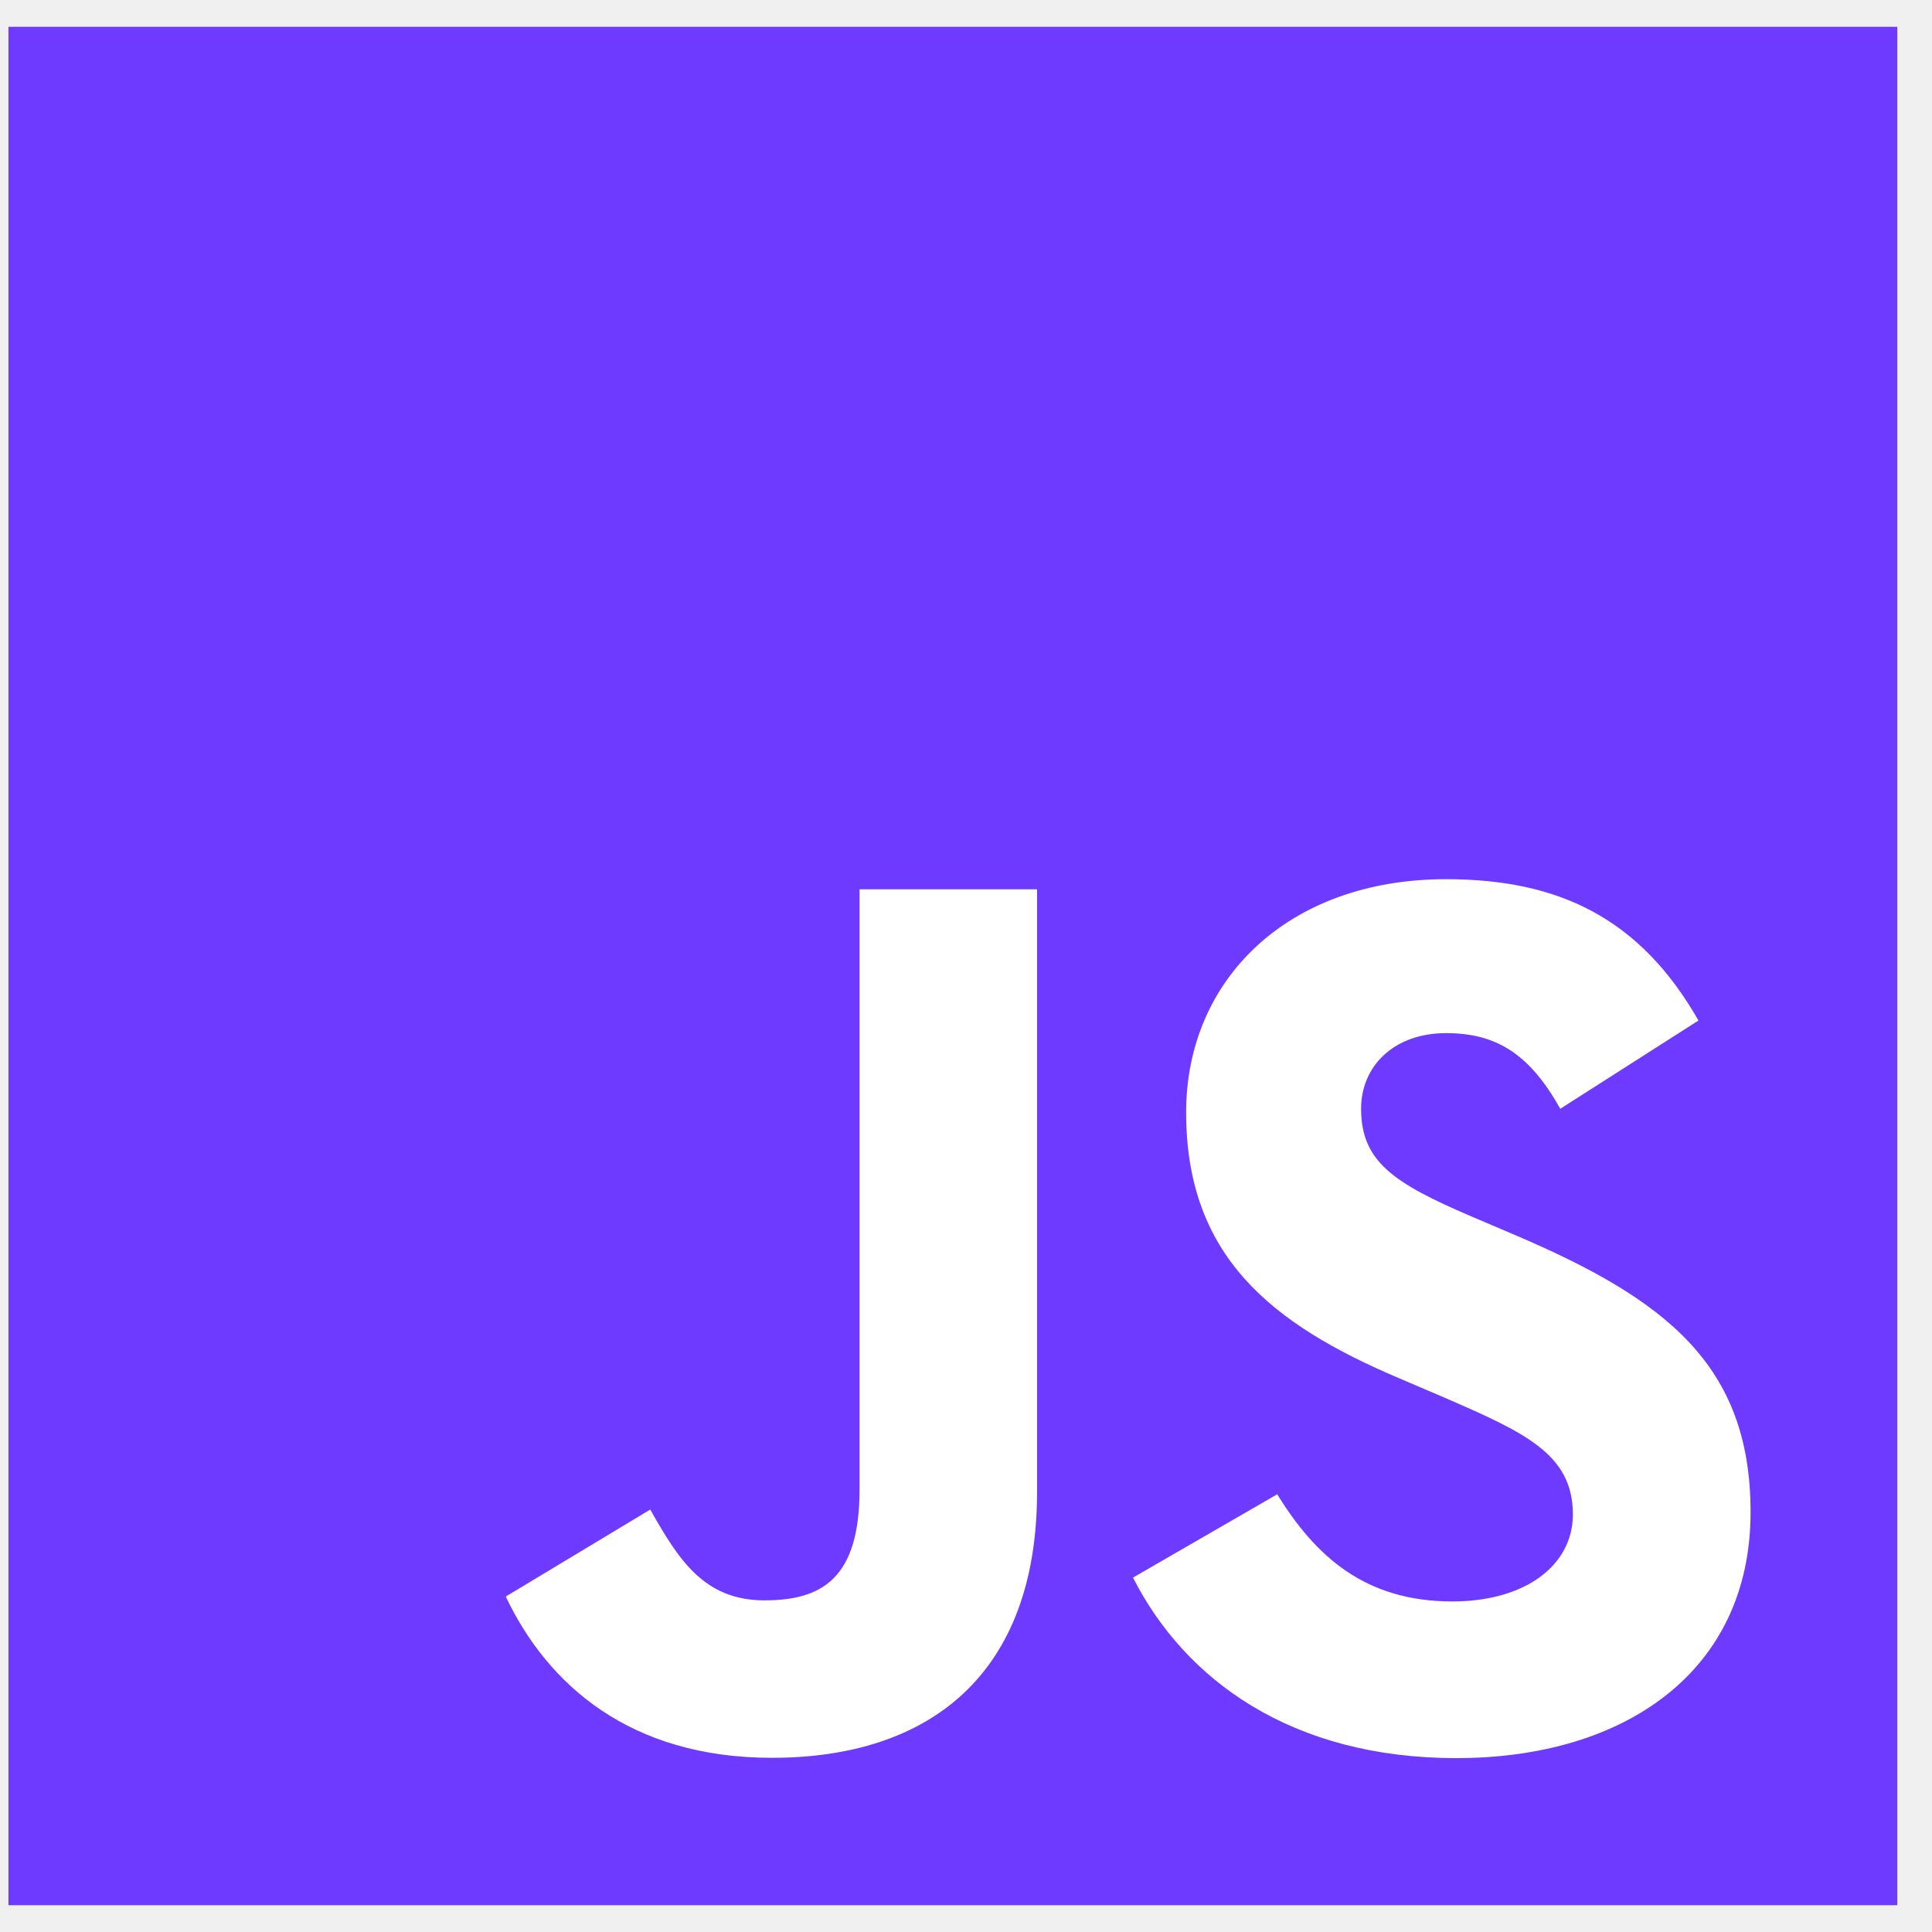
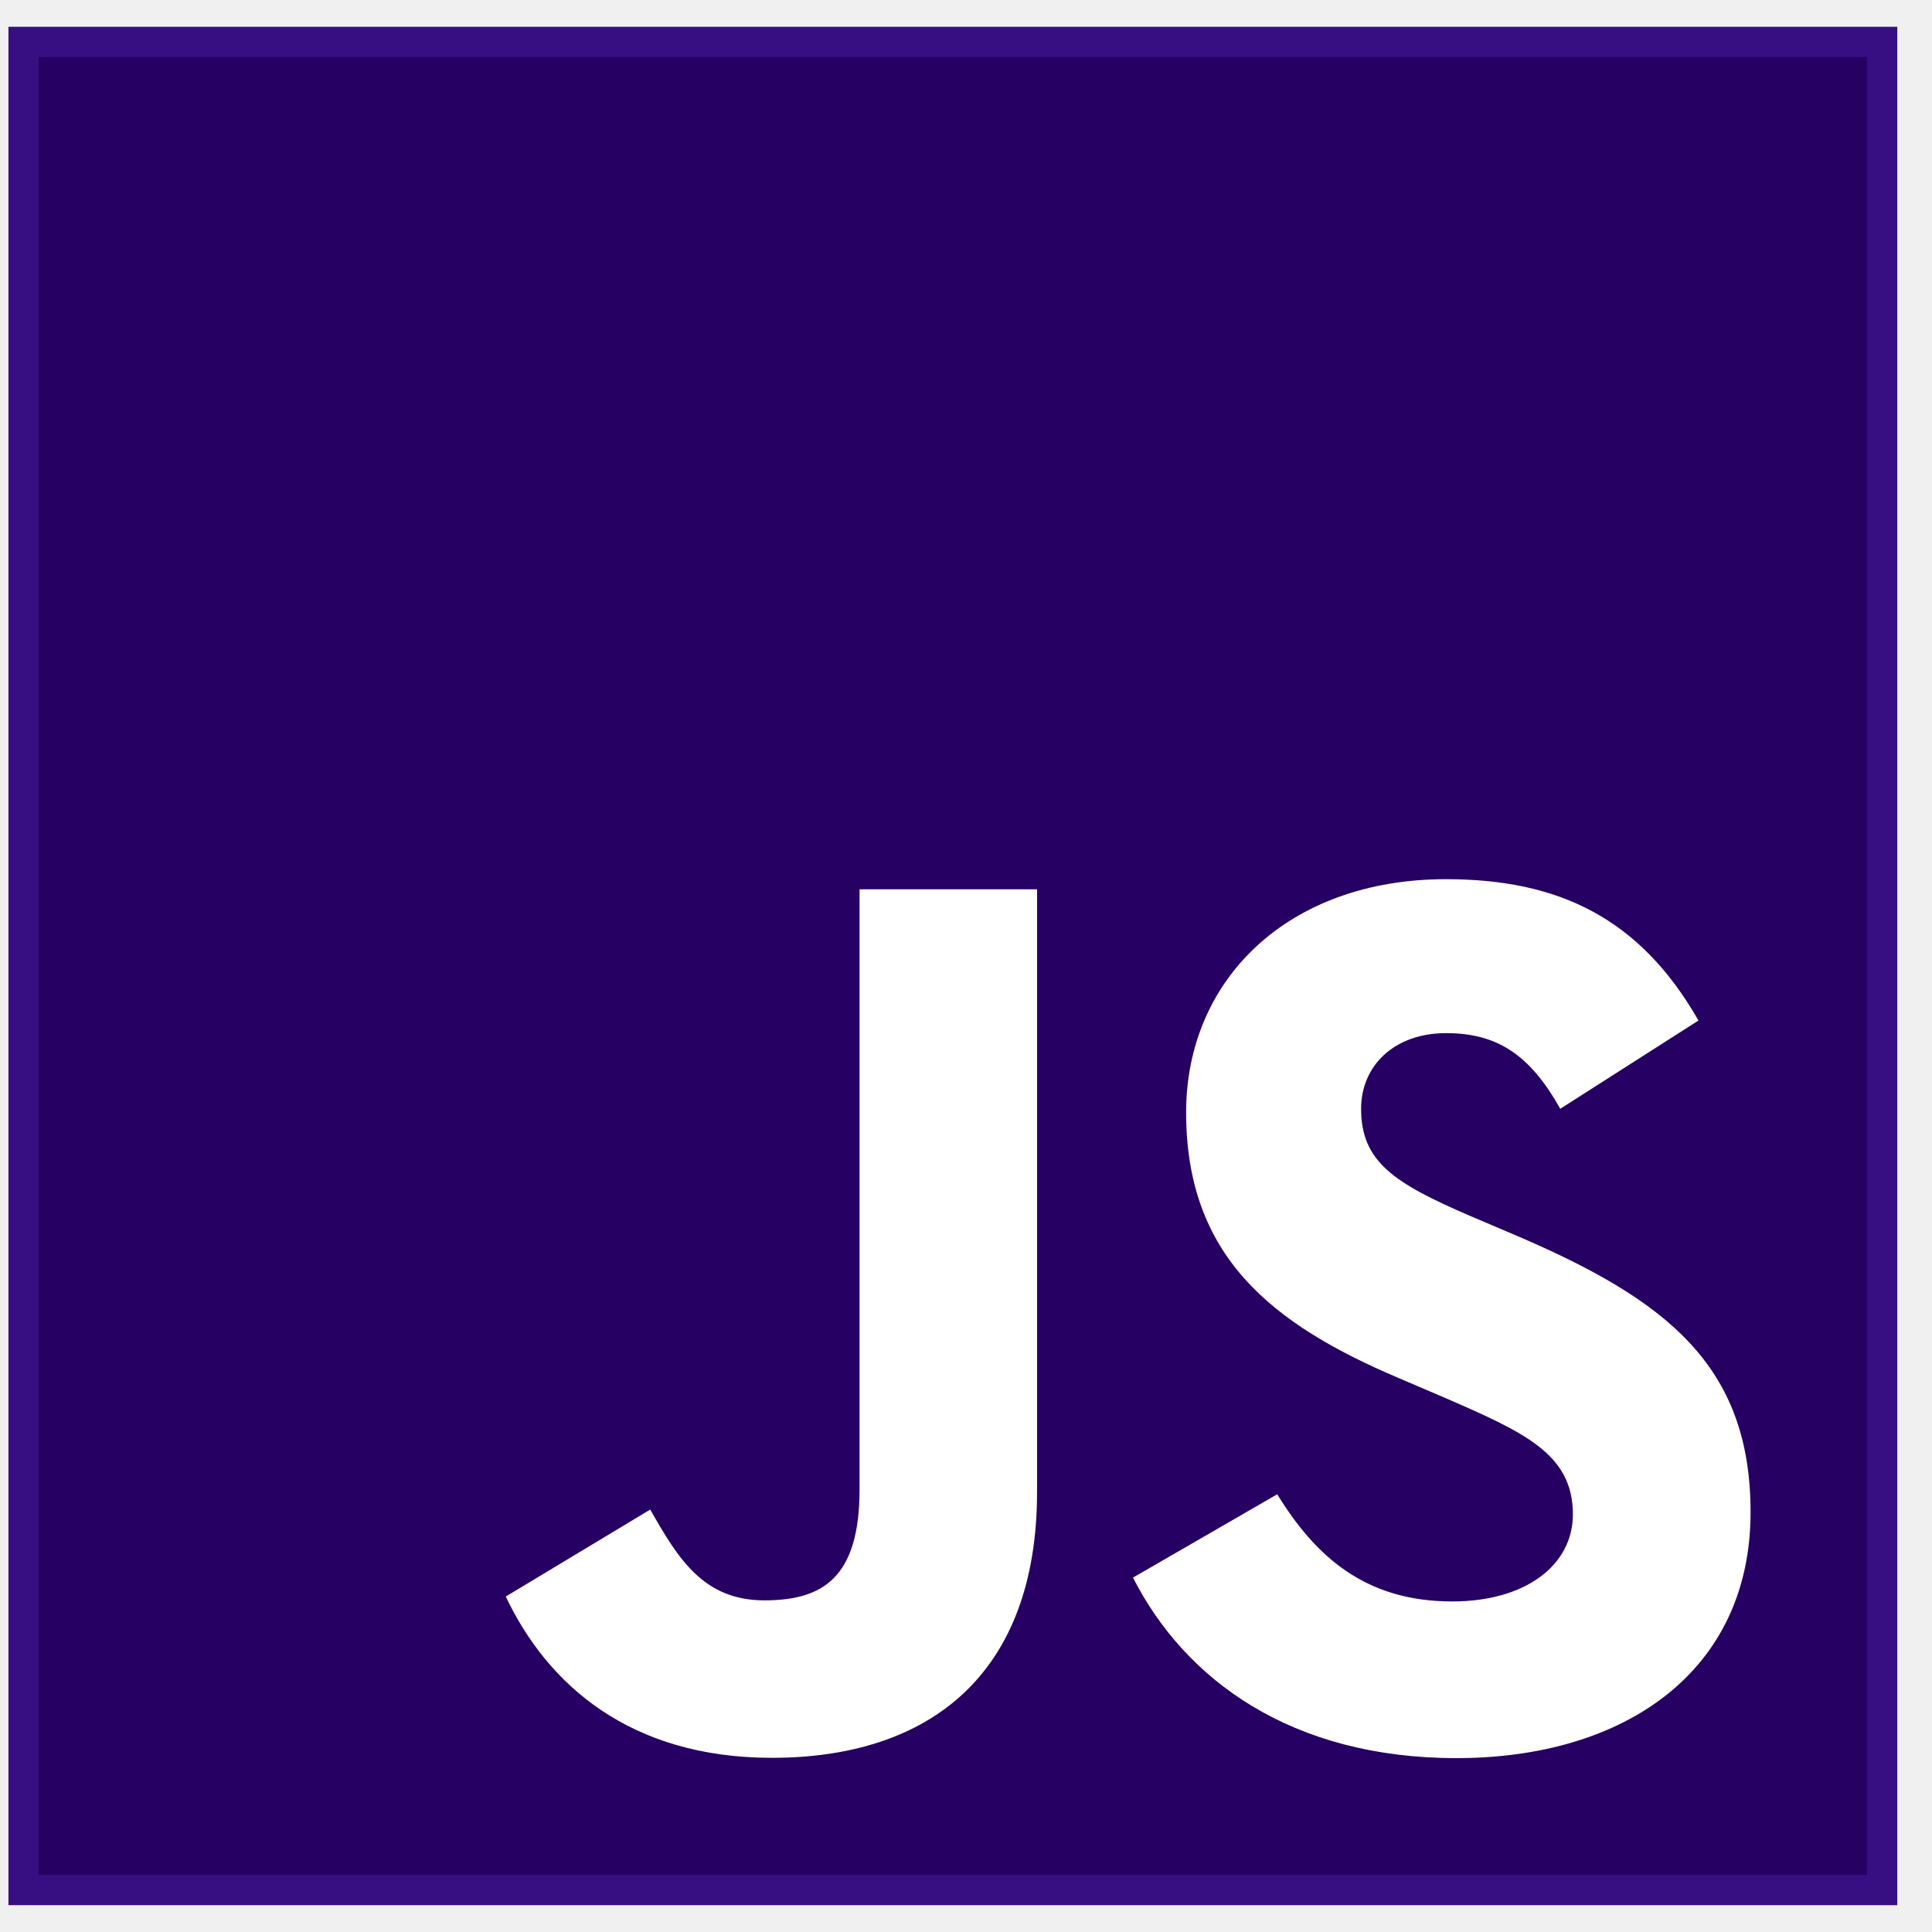
<svg xmlns="http://www.w3.org/2000/svg" width="32" height="32" viewBox="0 0 32 32" fill="none">
-   <path d="M31.425 0.444H0.14V31.556H31.425V0.444Z" fill="#6E3AFF" />
-   <path d="M21.155 24.75C21.785 25.773 22.605 26.525 24.055 26.525C25.273 26.525 26.052 25.92 26.052 25.084C26.052 24.081 25.252 23.726 23.911 23.143L23.176 22.829C21.055 21.93 19.646 20.804 19.646 18.424C19.646 16.232 21.326 14.562 23.951 14.562C25.82 14.562 27.164 15.209 28.132 16.903L25.843 18.365C25.339 17.466 24.795 17.112 23.951 17.112C23.09 17.112 22.544 17.655 22.544 18.365C22.544 19.242 23.09 19.597 24.352 20.14L25.087 20.453C27.584 21.518 28.995 22.604 28.995 25.046C28.995 27.678 26.916 29.12 24.123 29.12C21.393 29.12 19.629 27.826 18.766 26.13L21.155 24.75ZM10.77 25.003C11.232 25.818 11.652 26.507 12.662 26.507C13.628 26.507 14.237 26.131 14.237 24.67V14.729H17.177V24.71C17.177 27.737 15.392 29.115 12.787 29.115C10.433 29.115 9.07 27.903 8.377 26.444L10.77 25.003Z" fill="white" />
+   <g clip-path="url(#clip0_110_14)">
+     <path d="M31.425 0.444H0.14V31.555H31.425V0.444Z" fill="#260063" />
+     <path d="M0.39 31.305V0.694H31.175V31.305H0.39Z" stroke="#7949FF" stroke-opacity="0.21" stroke-width="0.5" />
+     <path d="M21.155 24.75C21.785 25.773 22.605 26.525 24.055 26.525C25.273 26.525 26.052 25.92 26.052 25.084C26.052 24.081 25.252 23.726 23.911 23.143L23.176 22.829C21.055 21.93 19.646 20.804 19.646 18.424C19.646 16.232 21.326 14.562 23.951 14.562C25.82 14.562 27.164 15.209 28.132 16.903L25.843 18.365C25.339 17.466 24.795 17.112 23.951 17.112C23.09 17.112 22.544 17.655 22.544 18.365C22.544 19.242 23.09 19.597 24.352 20.14L25.087 20.453C27.584 21.518 28.995 22.604 28.995 25.046C28.995 27.678 26.916 29.12 24.123 29.12C21.393 29.12 19.629 27.826 18.766 26.13L21.155 24.75ZM10.77 25.003C11.232 25.818 11.652 26.507 12.662 26.507C13.628 26.507 14.237 26.131 14.237 24.67V14.729H17.177V24.71C17.177 27.737 15.392 29.115 12.787 29.115C10.433 29.115 9.07 27.903 8.377 26.444L10.77 25.003Z" fill="white" />
+   </g>
+   <defs>
+     <clipPath id="clip0_110_14">
+       <rect width="32" height="32" fill="white" />
+     </clipPath>
+   </defs>
</svg>
